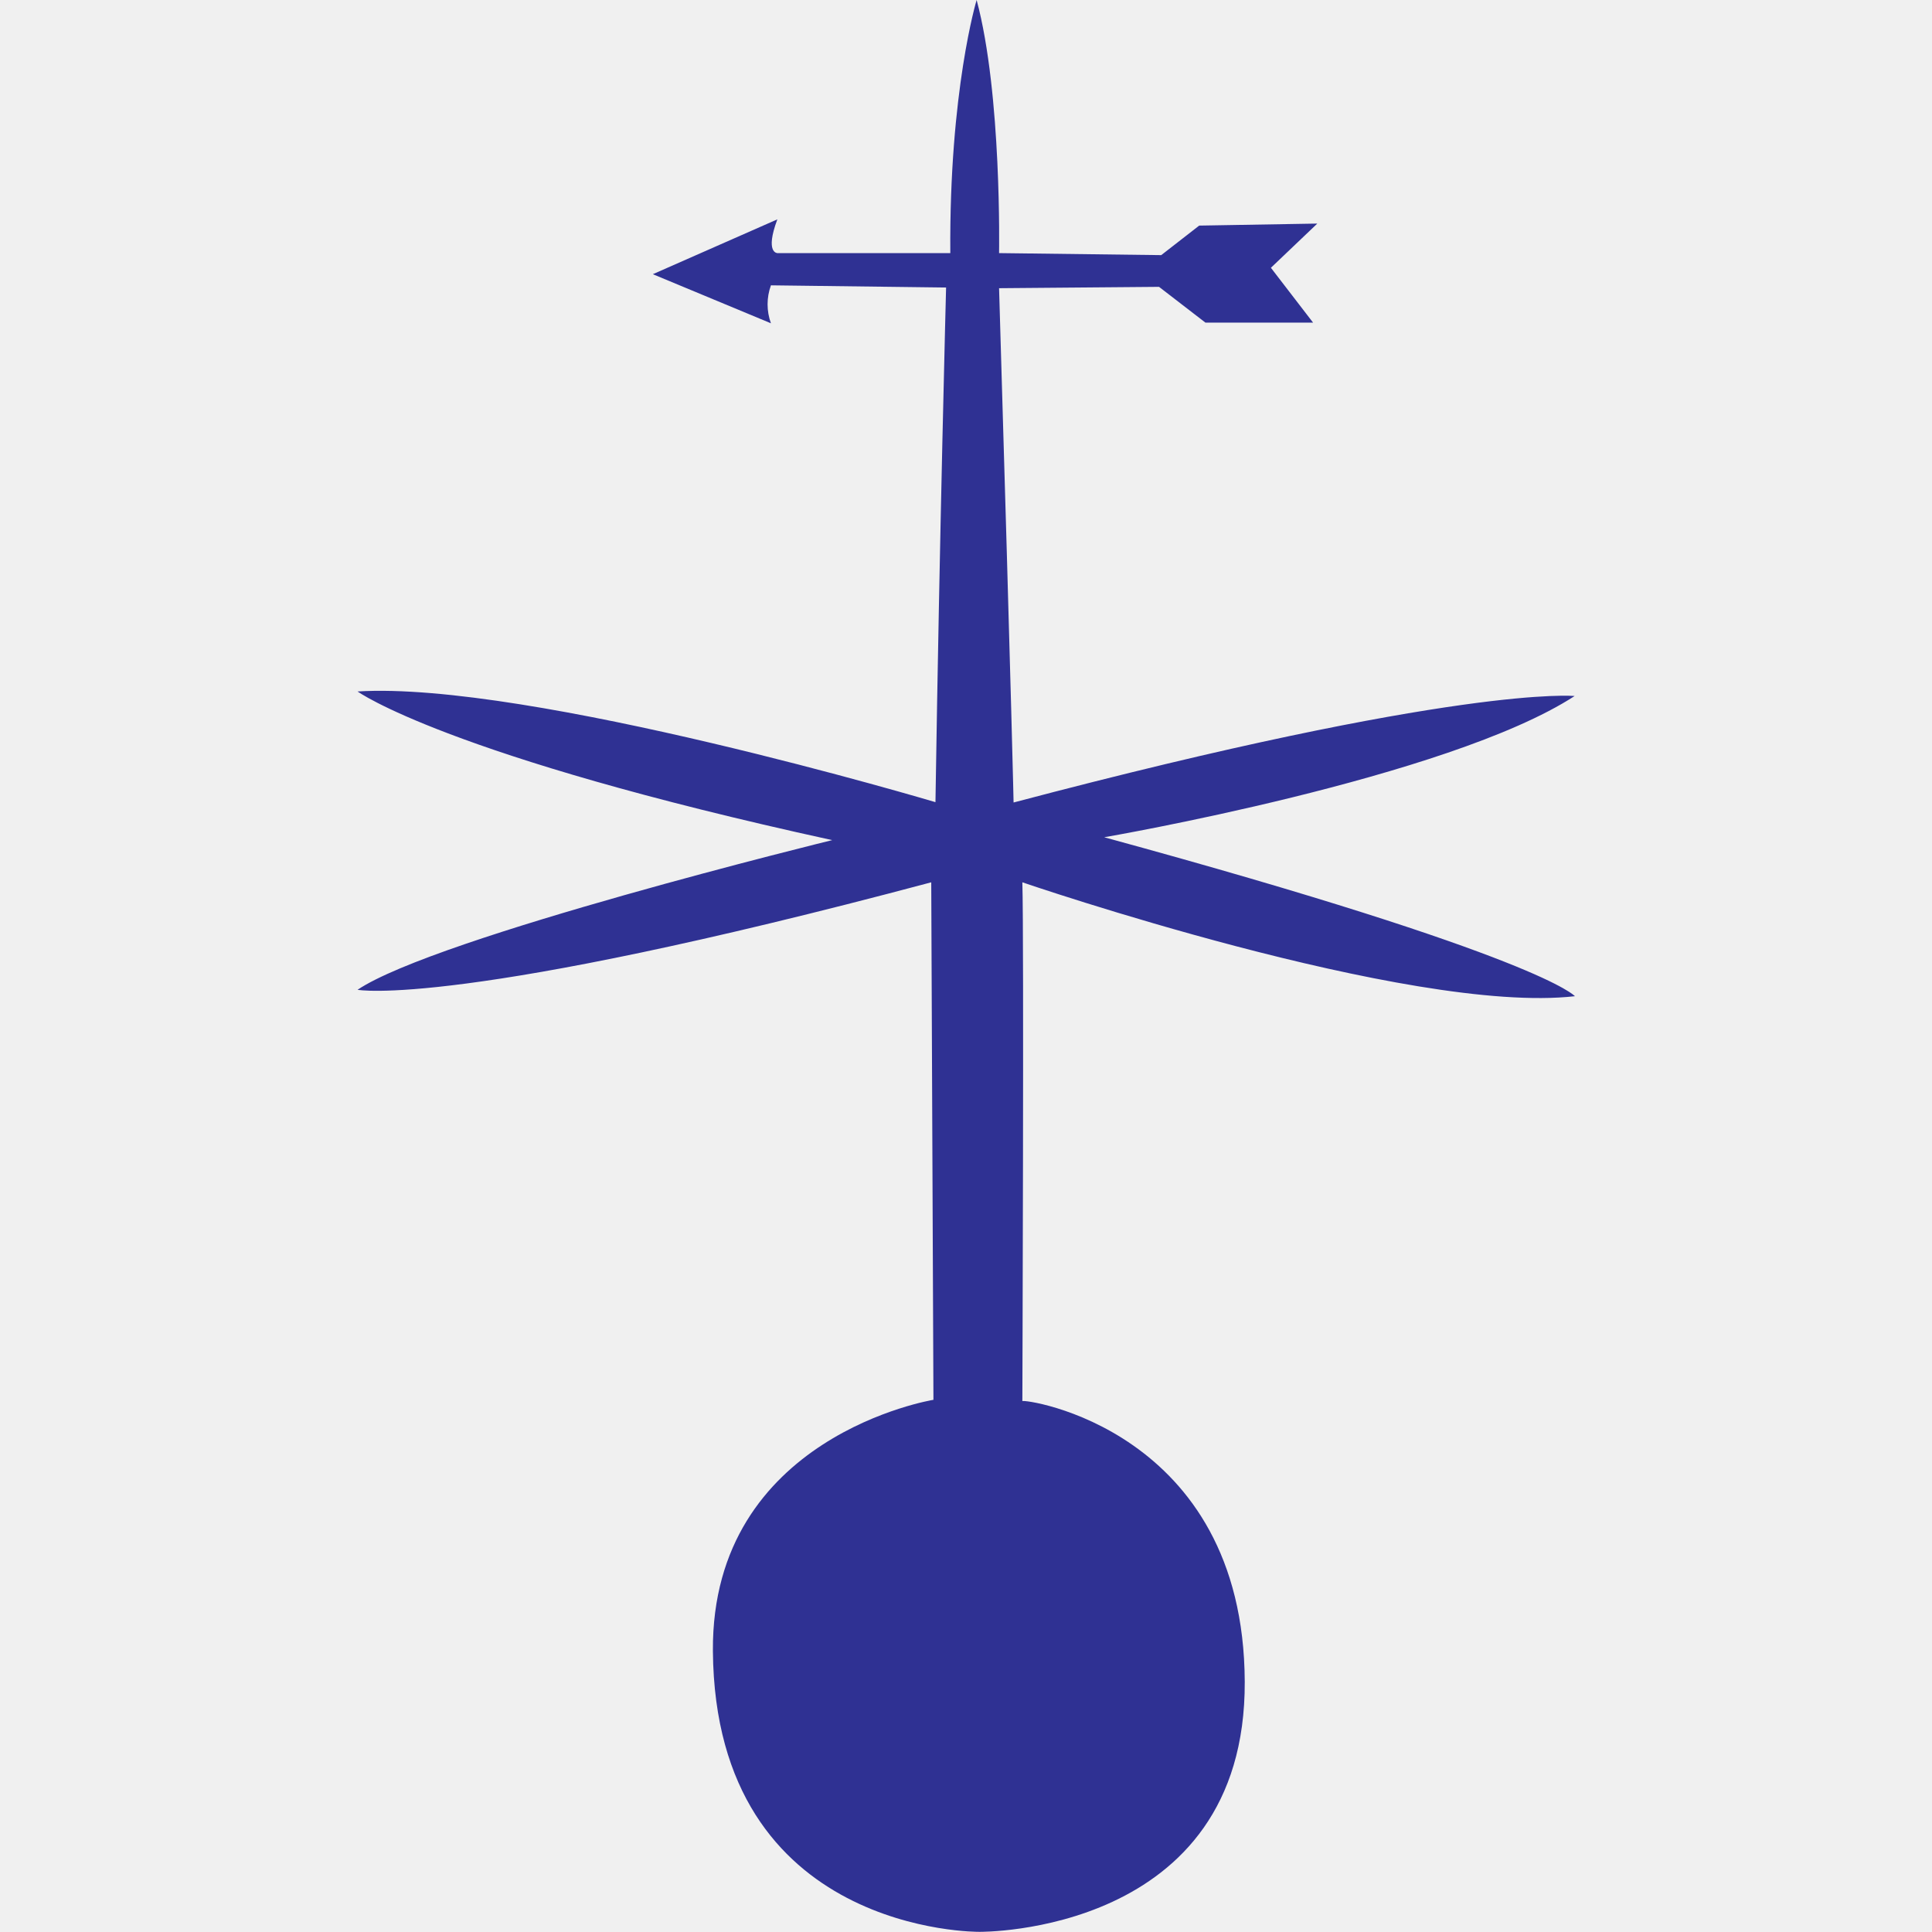
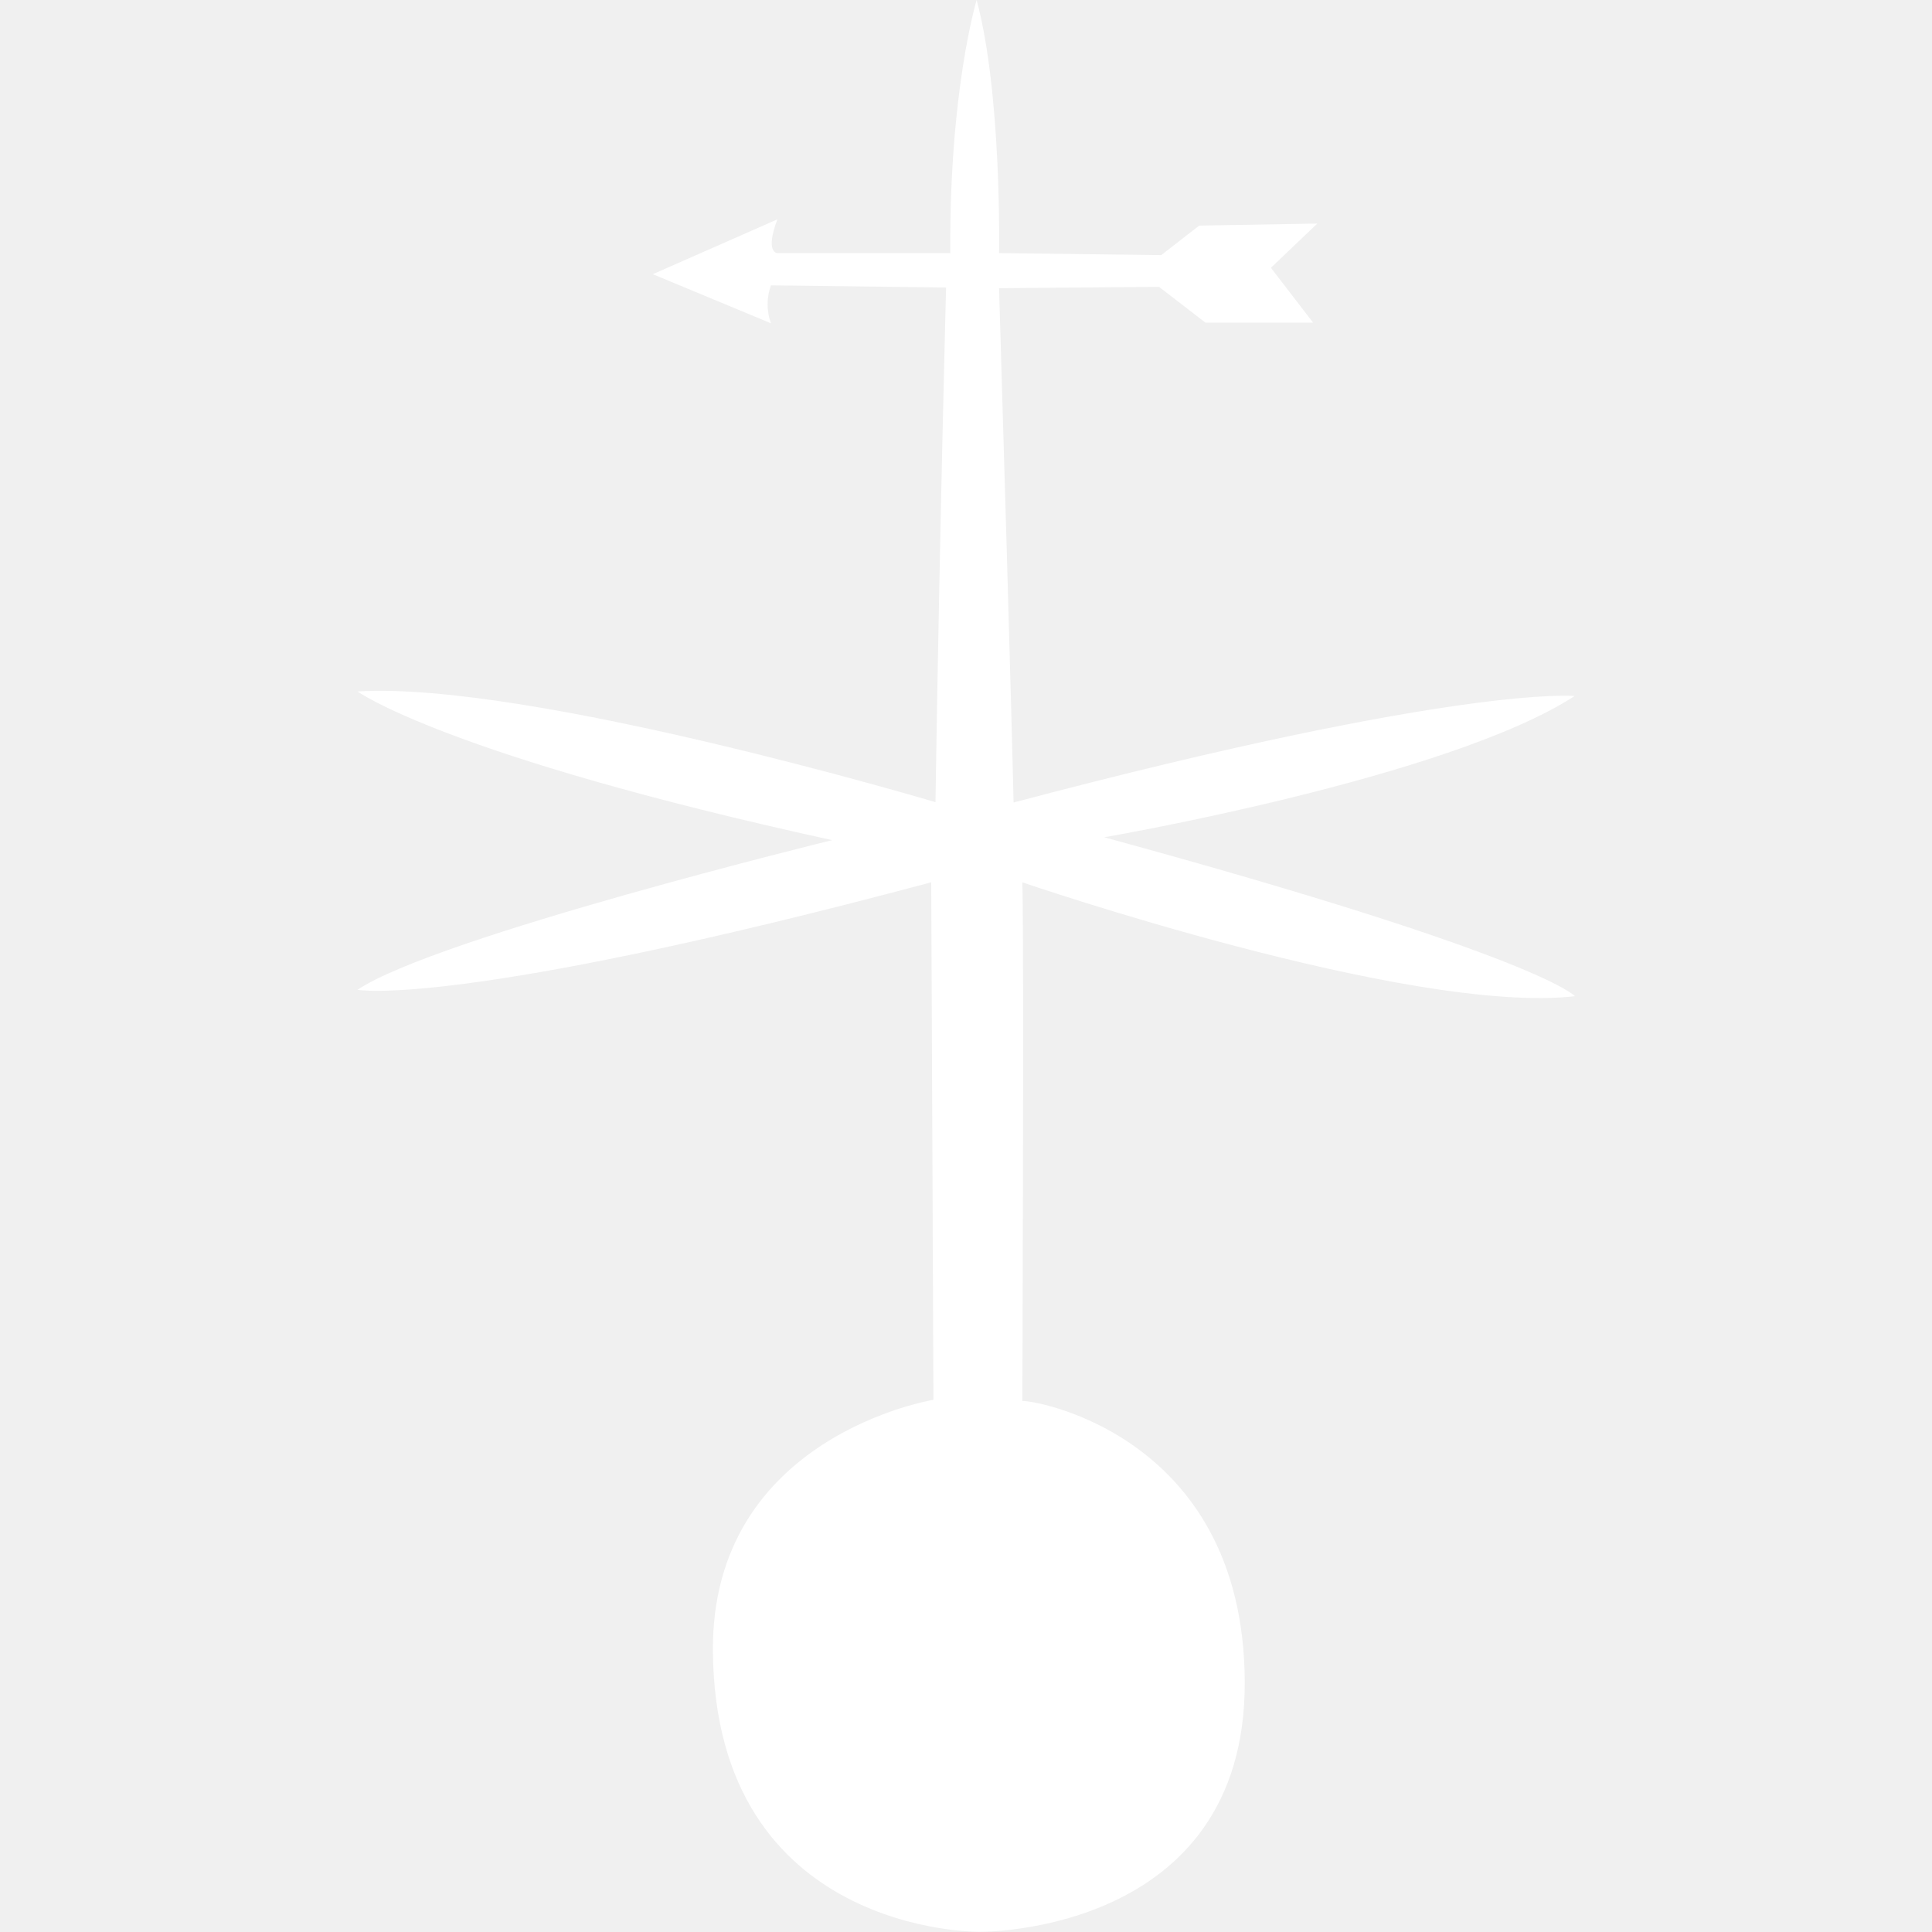
<svg xmlns="http://www.w3.org/2000/svg" height="40" width="40" viewBox="0 0 72.12 114.5">
  <defs />
  <style type="text/css">
-       .st0{fill:#2f3193;}
+       .st0{fill:#fff;}
  </style>
  <path class="cls-1 st0" d="M58.85,53s20.38-3.5,27.88-8.37c0,0-6.78-.69-33.25,6.31,0,0-.09-4.6-.86-30.48l9.48-.08,2.75,2.12h6.38l-2.5-3.25,2.75-2.62-7,.12-2.25,1.75-9.61-.12s.17-9.42-1.33-15c0,0-1.63,5.37-1.56,15H39.48s-.75,0,0-2L32.1,19.63l7,2.91a3.28,3.28,0,0,1,0-2.25l10.38.13s-.38,14.37-.63,30.5c0,0-24.12-7.19-34.25-6.56,0,0,5.25,3.81,28.13,8.81,0,0-23.5,5.75-28.13,8.87,0,0,5.88,1.13,34-6.37l.13,30.67s-13.16,2.13-13.07,14.88c.13,16.84,15.8,16.65,15.8,16.65s15.78.19,15.72-14.82S54,86.25,54,86.42s.1-27.63,0-30.75c0,0,22.93,7.87,32.75,6.75C86.73,62.42,84.91,60.11,58.85,53Z" transform="translate(-14.6 -3.38)" />
</svg>
